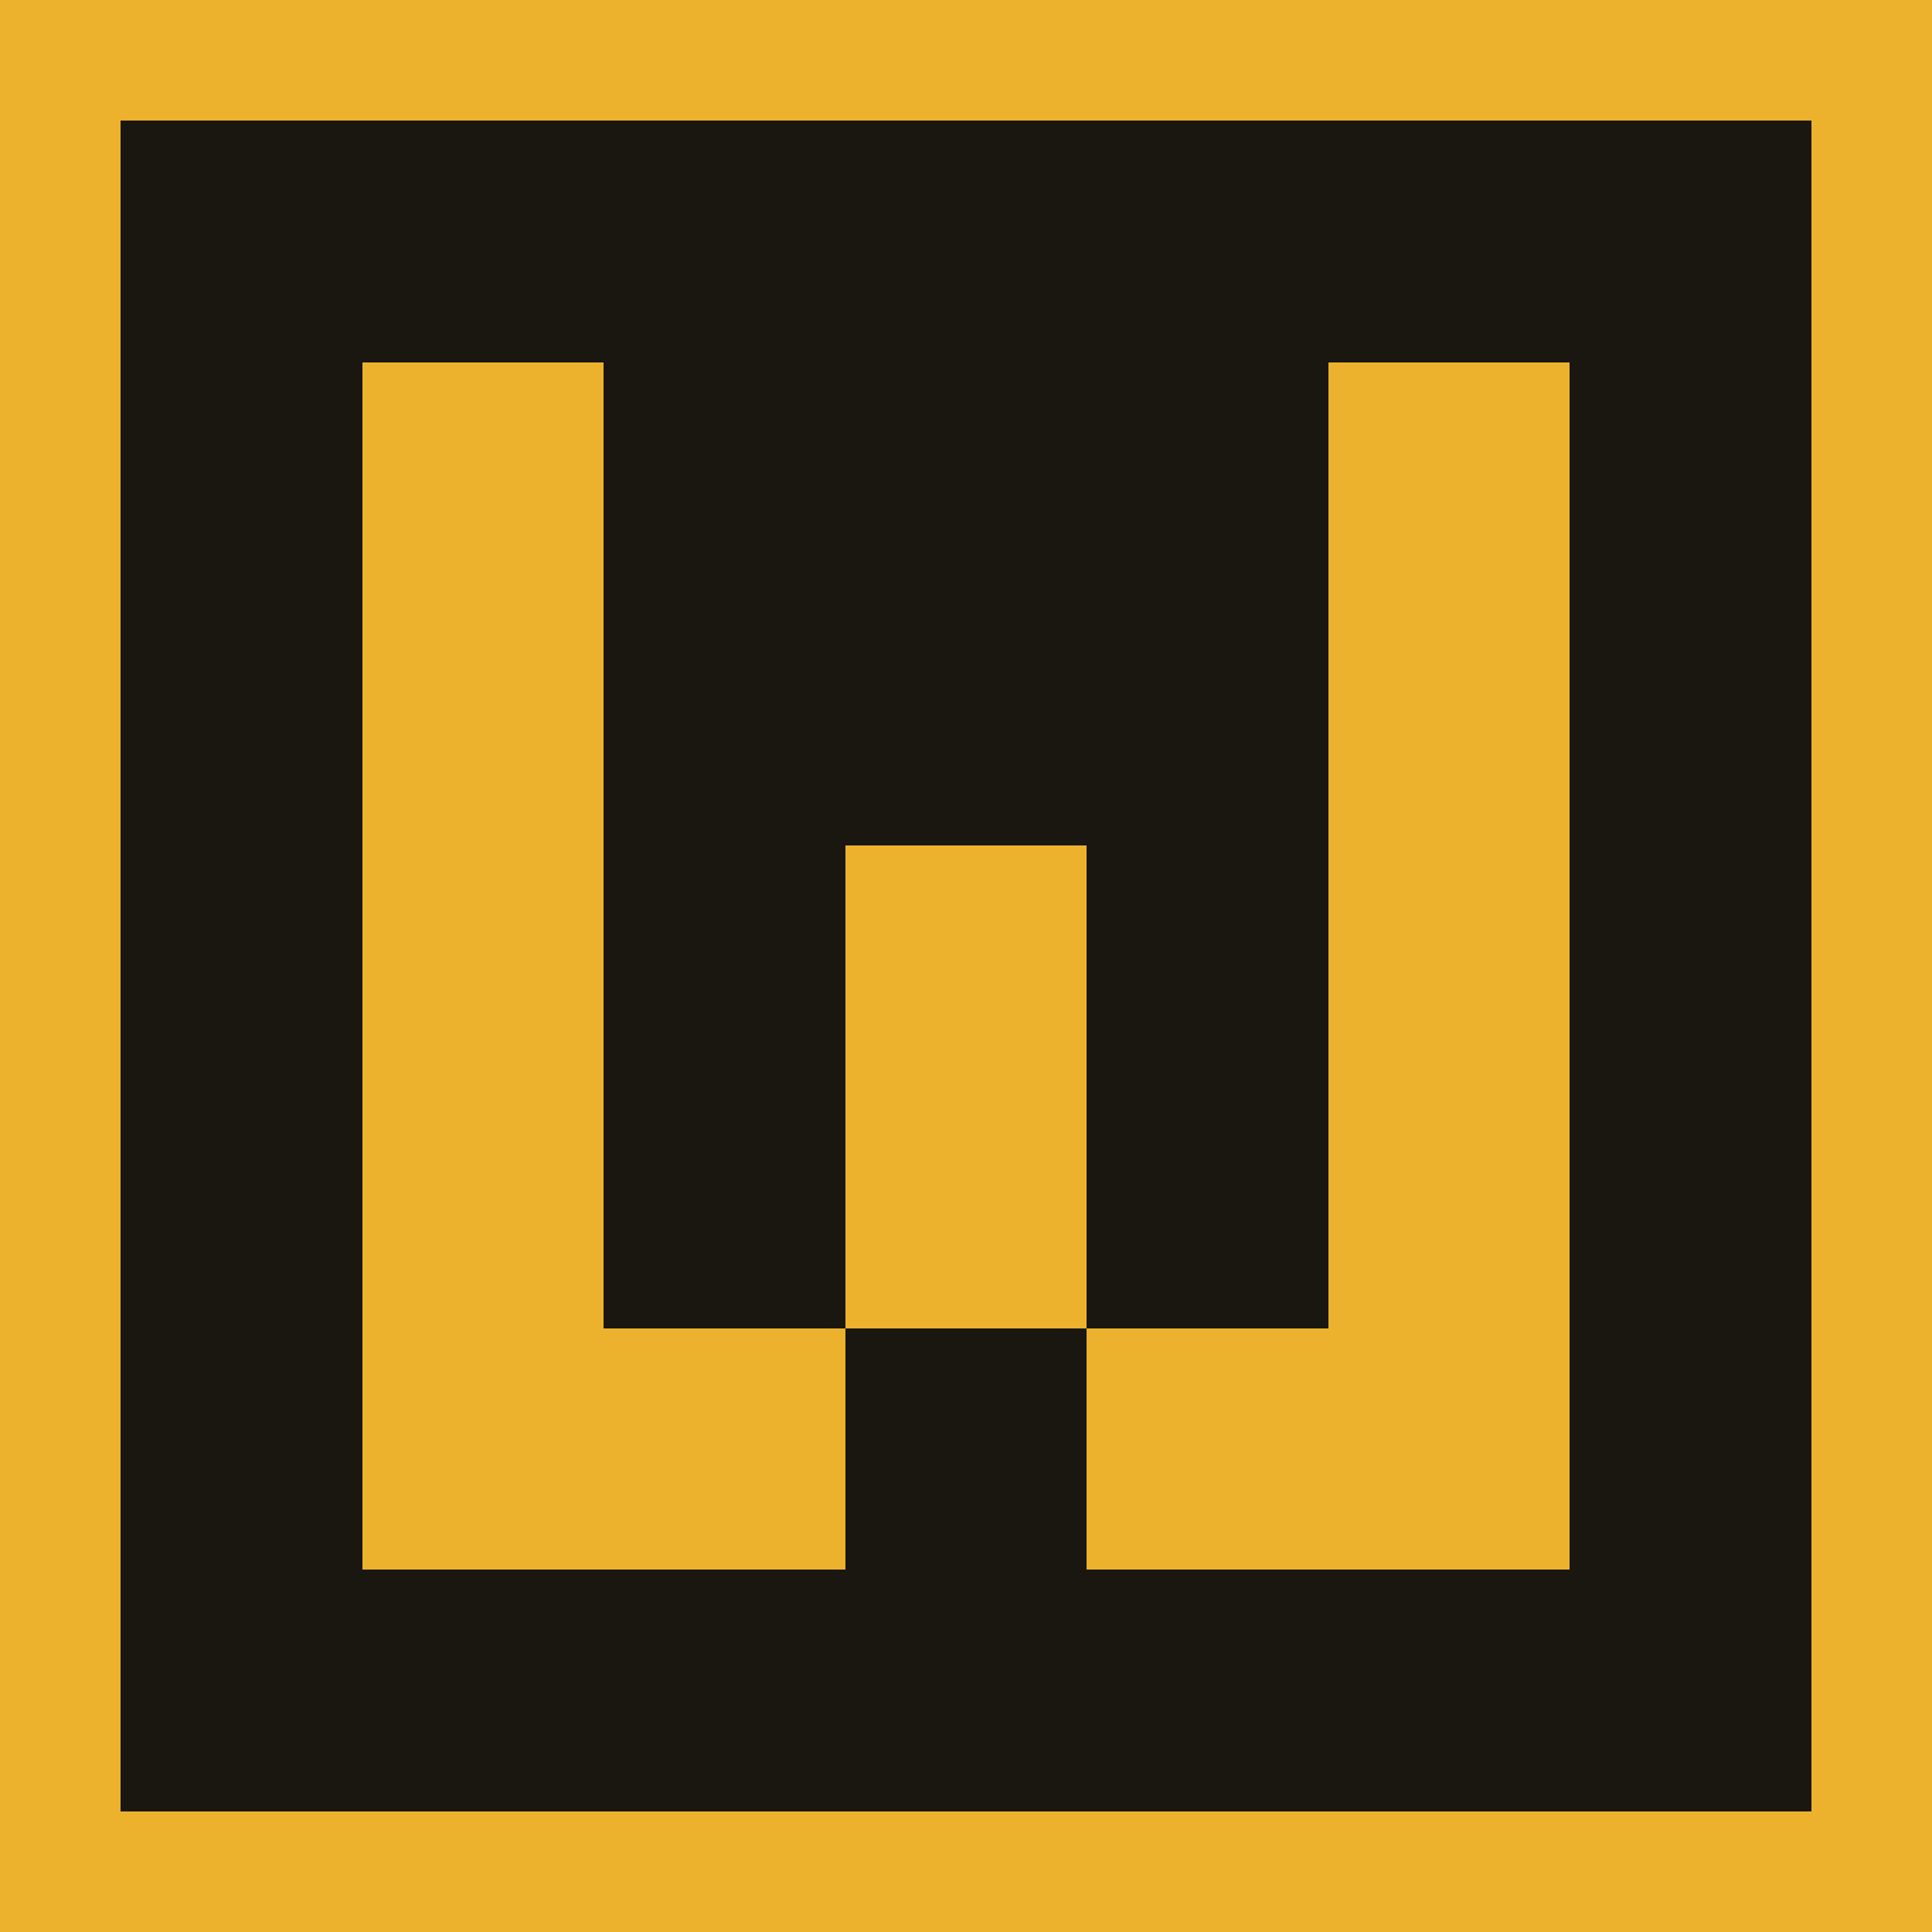
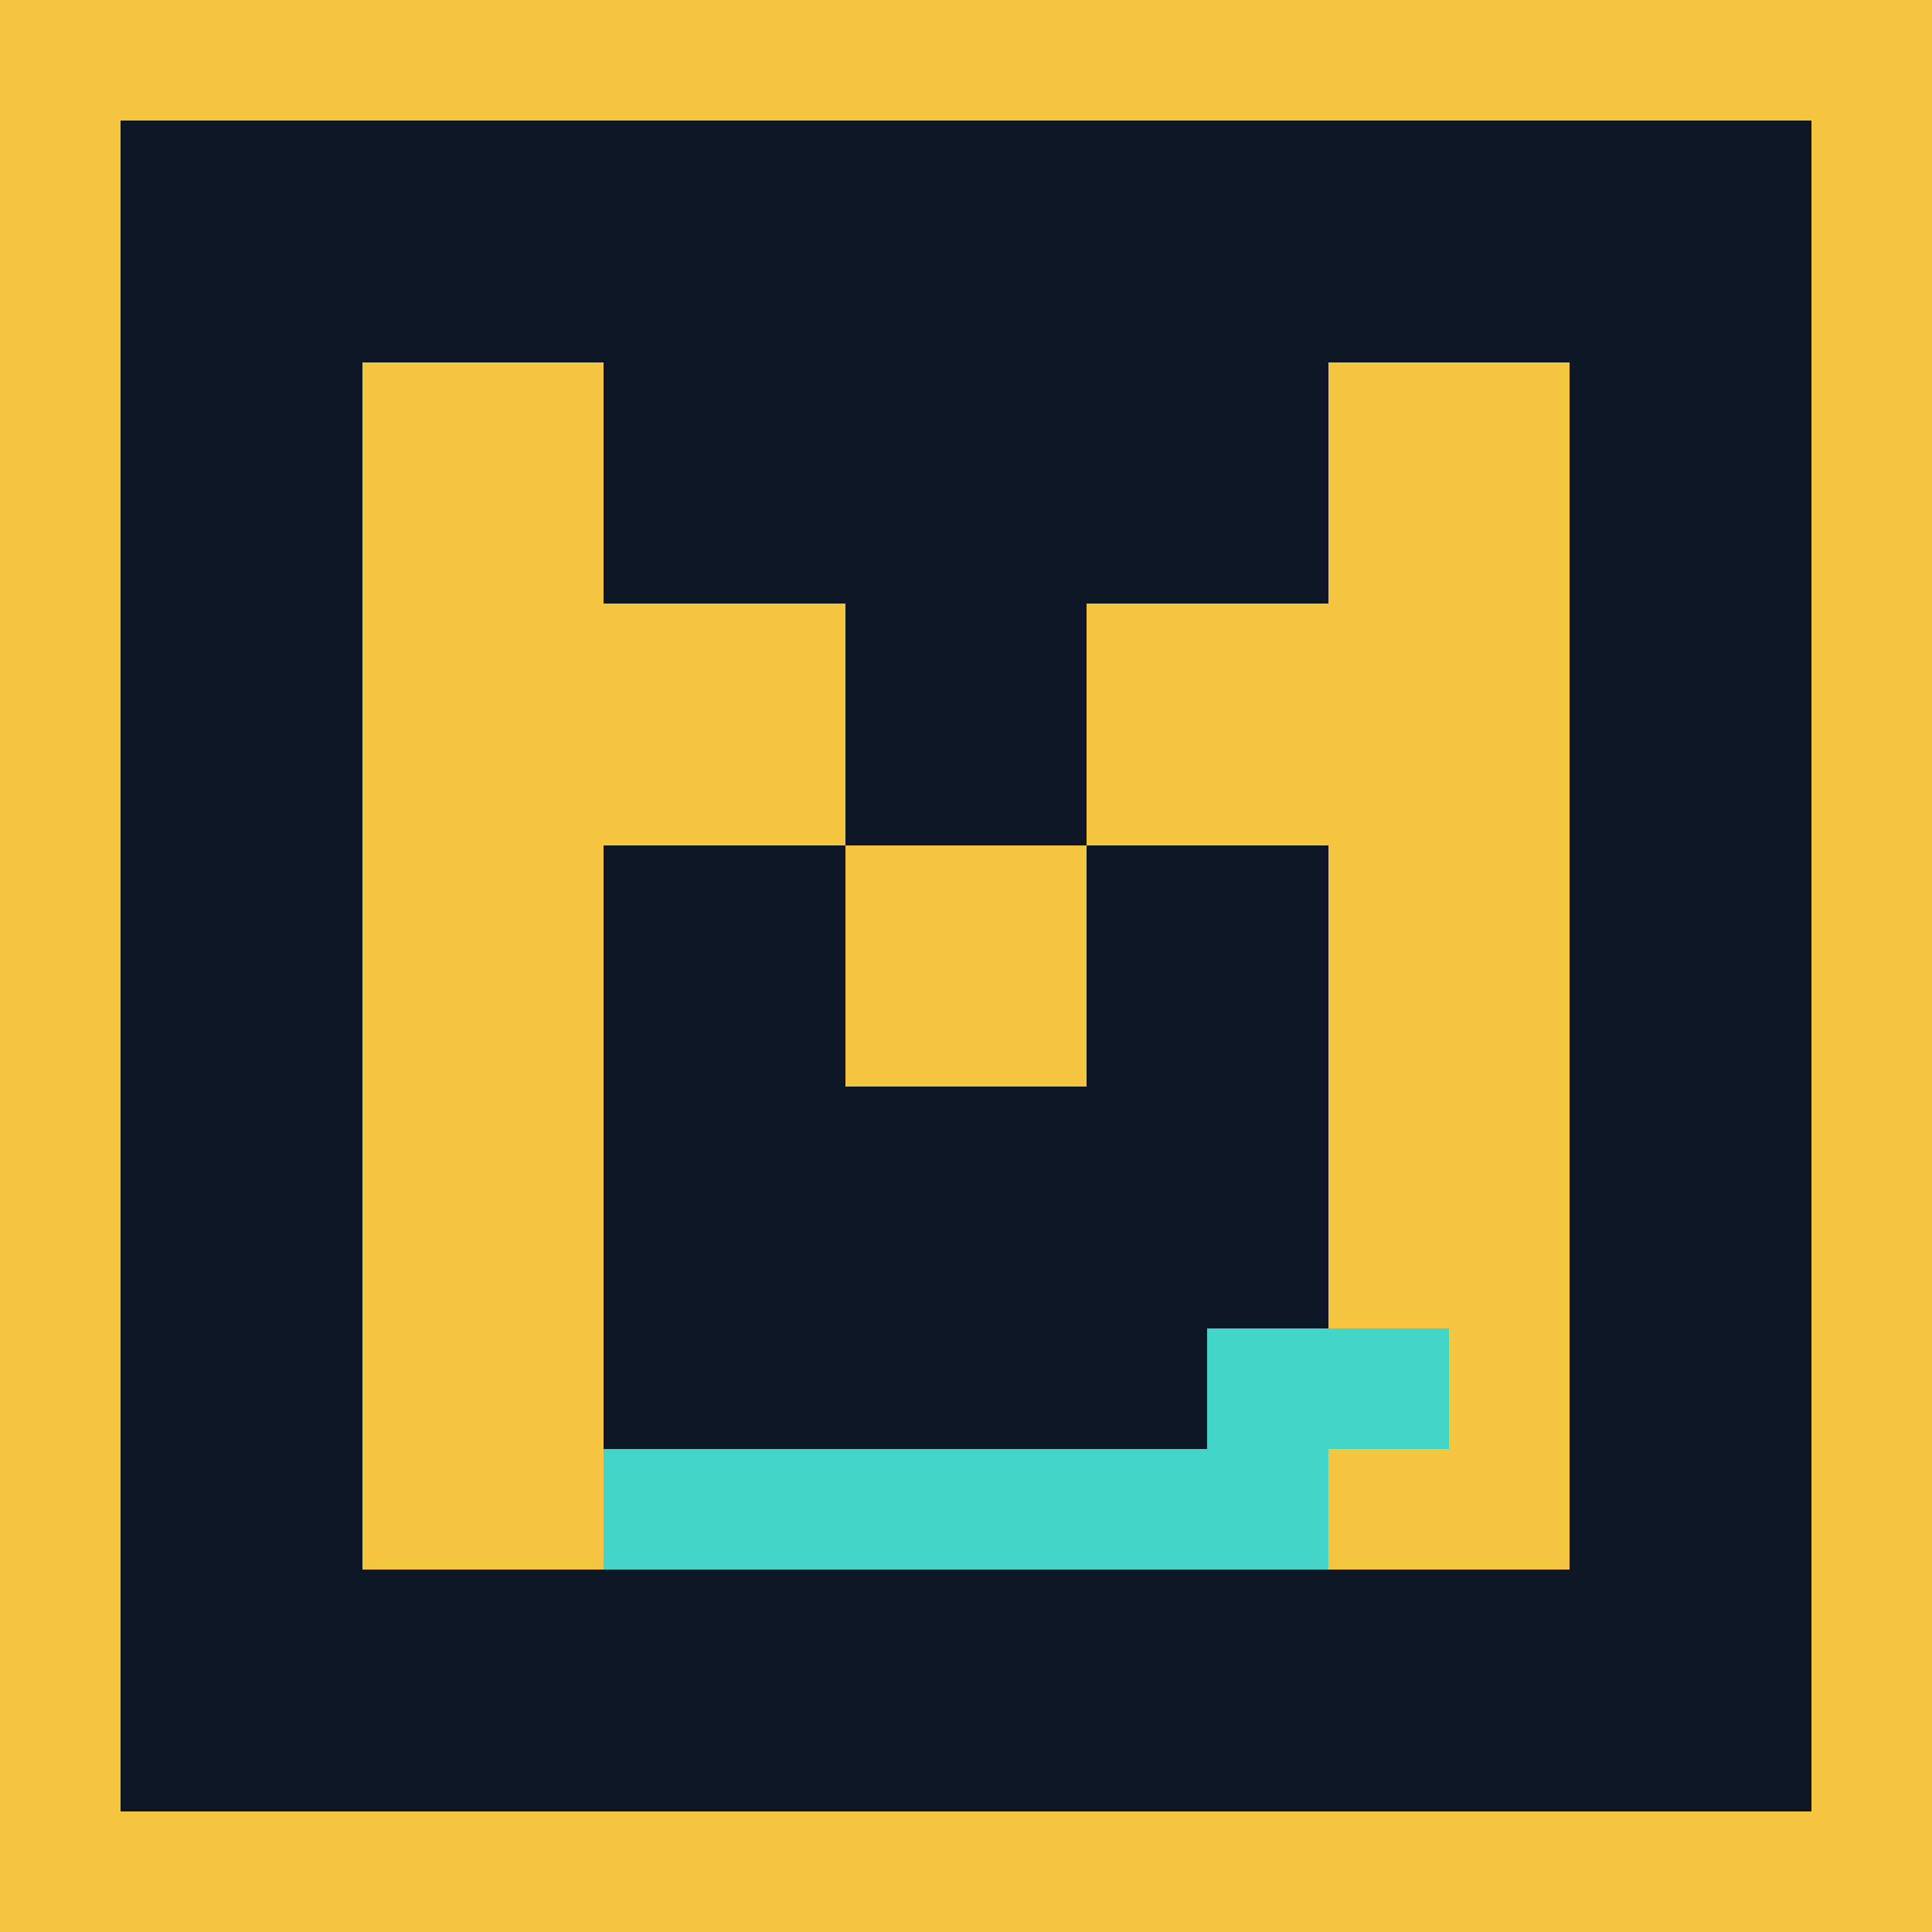
<svg xmlns="http://www.w3.org/2000/svg" viewBox="0 0 16 16" shape-rendering="crispEdges">
-   <rect width="16" height="16" fill="#ECB22E" />
-   <rect x="1" y="1" width="14" height="14" fill="#1A1610" />
-   <g fill="#ECB22E">
+   <rect width="16" height="16" fill="#F5C542" />
+   <rect x="1" y="1" width="14" height="14" fill="#0E1726" />
+   <g fill="#F5C542">
    <rect x="3" y="3" width="2" height="10" />
    <rect x="11" y="3" width="2" height="10" />
-     <rect x="7" y="7" width="2" height="4" />
-     <rect x="5" y="11" width="2" height="2" />
-     <rect x="9" y="11" width="2" height="2" />
+     <rect x="5" y="5" width="2" height="2" />
+     <rect x="7" y="7" width="2" height="2" />
+     <rect x="9" y="5" width="2" height="2" />
+   </g>
+   <g fill="#43D5C8">
+     <rect x="5" y="12" width="6" height="1" />
+     <rect x="10" y="11" width="2" height="1" />
  </g>
</svg>
